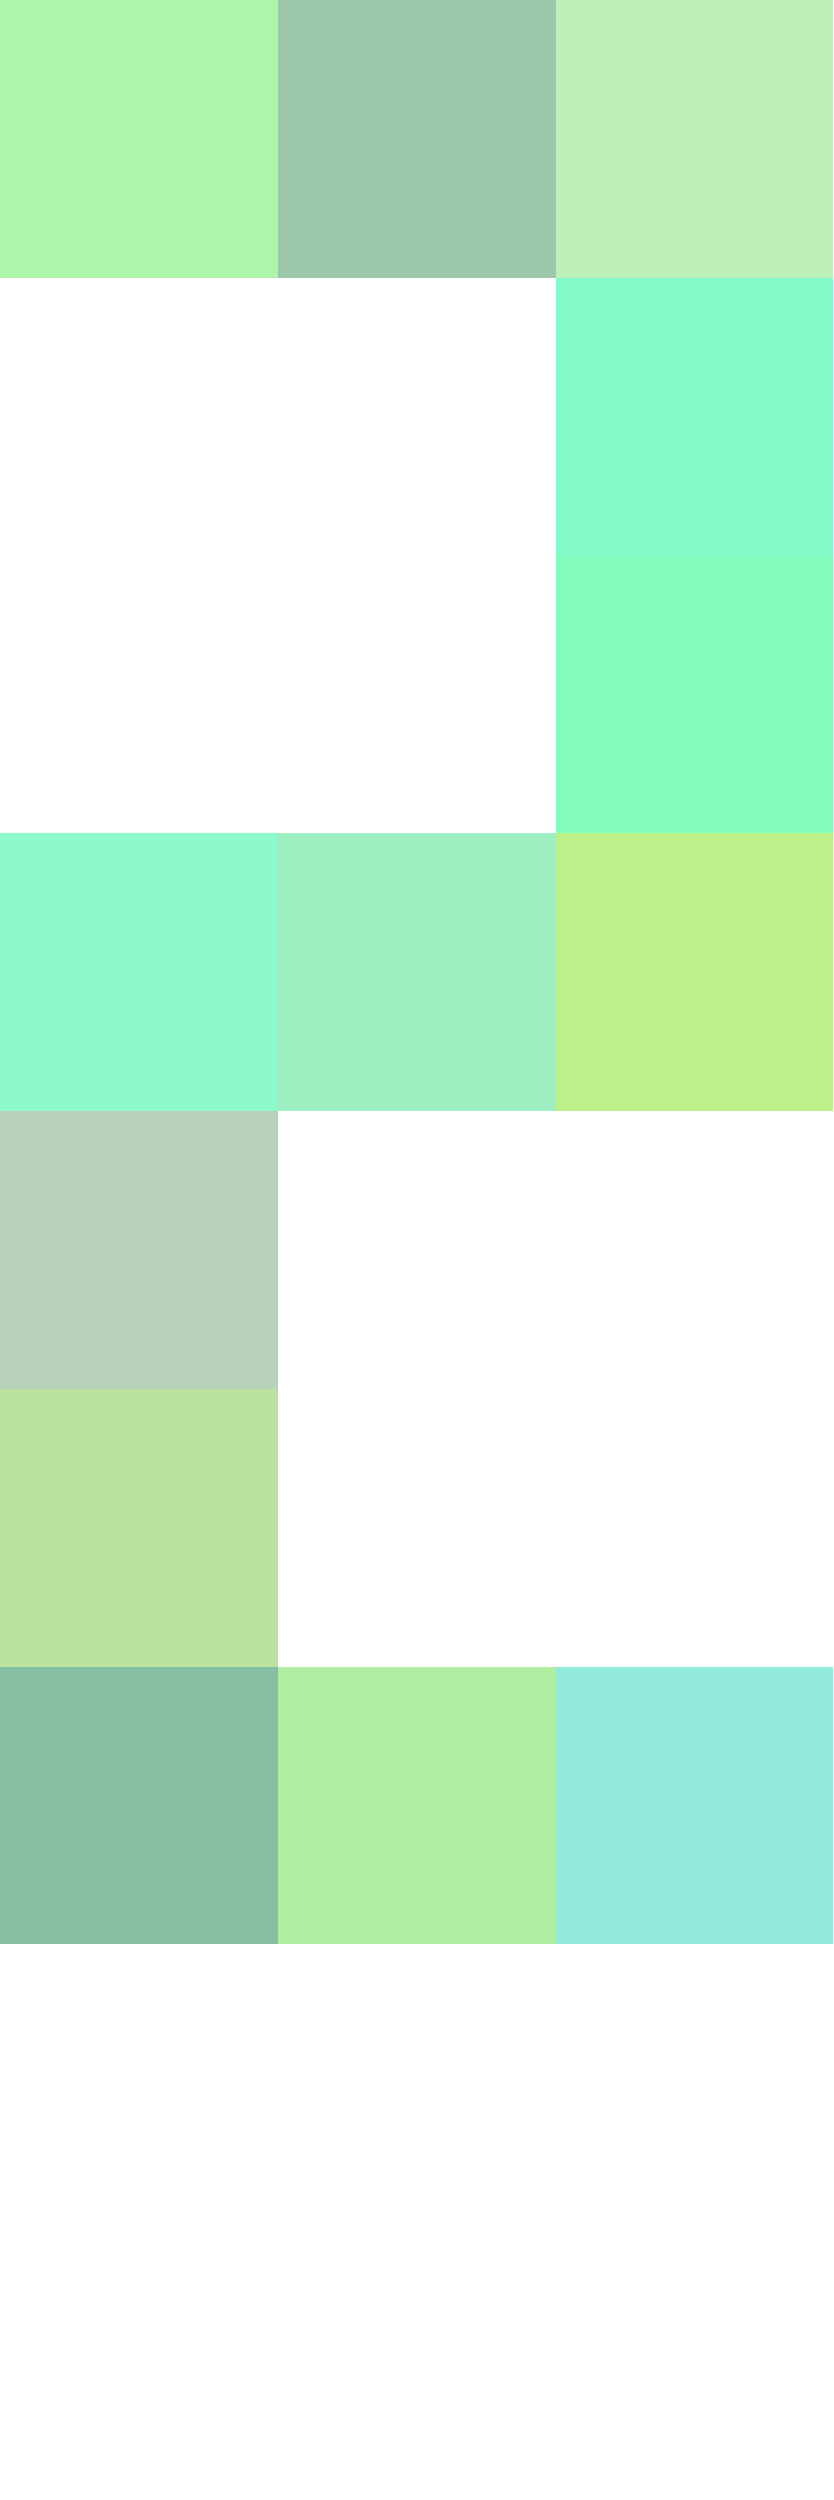
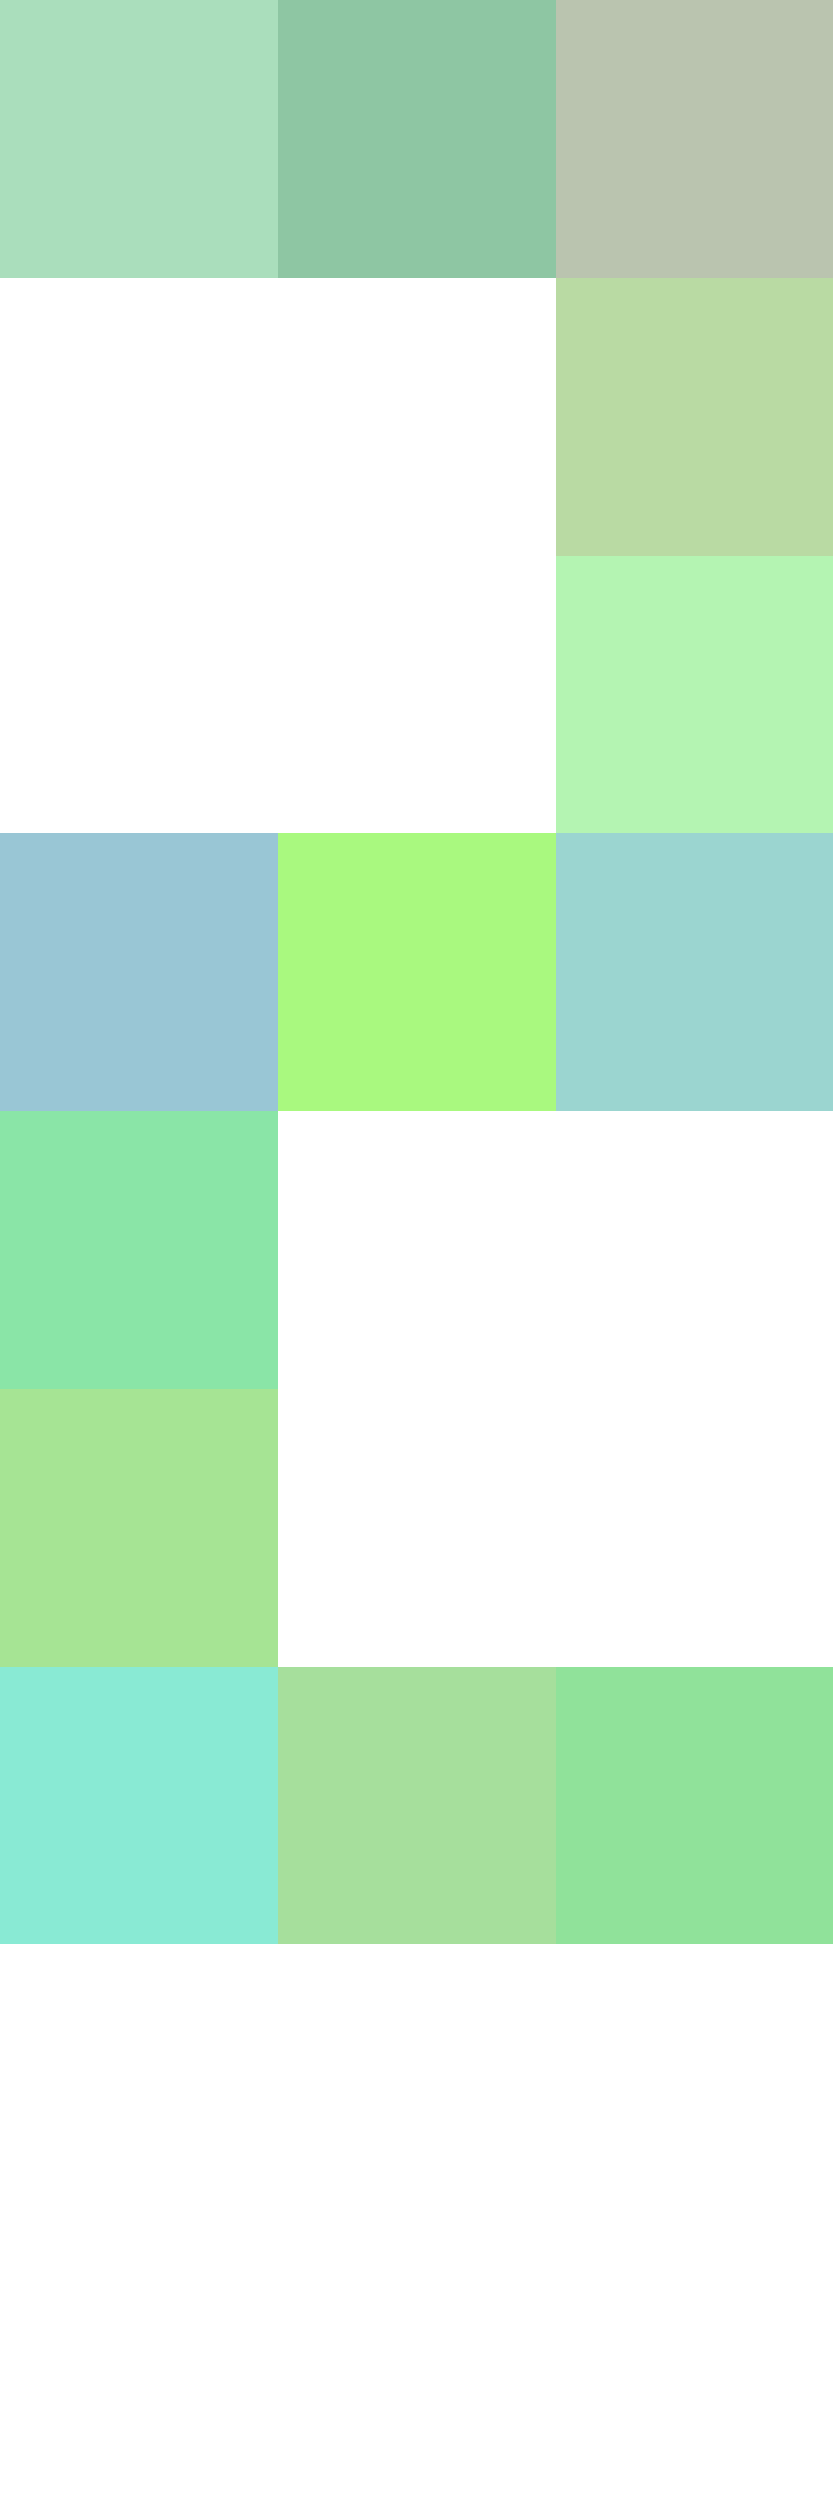
<svg xmlns="http://www.w3.org/2000/svg" width="72" height="216" viewBox="0 0 3 9" shape-rendering="crispEdges">
  <g>
-     <rect x="0" y="0" width="1" height="1" fill="rgb(91,236,89)" fill-opacity="0.500" />
-     <rect x="1" y="0" width="1" height="1" fill="rgb(59,145,84)" fill-opacity="0.500" />
-     <rect x="2" y="0" width="1" height="1" fill="rgb(126,225,112)" fill-opacity="0.500" />
-     <rect x="2" y="1" width="1" height="1" fill="rgb(6,247,149)" fill-opacity="0.500" />
-     <rect x="2" y="2" width="1" height="1" fill="rgb(5,250,118)" fill-opacity="0.500" />
-     <rect x="0" y="3" width="1" height="1" fill="rgb(30,245,150)" fill-opacity="0.500" />
-     <rect x="1" y="3" width="1" height="1" fill="rgb(61,222,132)" fill-opacity="0.500" />
-     <rect x="2" y="3" width="1" height="1" fill="rgb(122,227,20)" fill-opacity="0.500" />
-     <rect x="0" y="4" width="1" height="1" fill="rgb(112,165,121)" fill-opacity="0.500" />
-     <rect x="0" y="5" width="1" height="1" fill="rgb(123,198,65)" fill-opacity="0.500" />
-     <rect x="0" y="6" width="1" height="1" fill="rgb(14,128,74)" fill-opacity="0.500" />
-     <rect x="1" y="6" width="1" height="1" fill="rgb(98,224,69)" fill-opacity="0.500" />
-     <rect x="2" y="6" width="1" height="1" fill="rgb(39,214,186)" fill-opacity="0.500" />
+     <rect x="0" y="0" width="1" height="1" fill="rgb(87,191,123)" fill-opacity="0.500" />
+     <rect x="1" y="0" width="1" height="1" fill="rgb(30,143,72)" fill-opacity="0.500" />
+     <rect x="2" y="0" width="1" height="1" fill="rgb(118,139,96)" fill-opacity="0.500" />
+     <rect x="2" y="1" width="1" height="1" fill="rgb(116,183,72)" fill-opacity="0.500" />
+     <rect x="2" y="2" width="1" height="1" fill="rgb(106,235,103)" fill-opacity="0.500" />
+     <rect x="0" y="3" width="1" height="1" fill="rgb(52,142,172)" fill-opacity="0.500" />
+     <rect x="1" y="3" width="1" height="1" fill="rgb(85,245,0)" fill-opacity="0.500" />
+     <rect x="2" y="3" width="1" height="1" fill="rgb(57,172,162)" fill-opacity="0.500" />
+     <rect x="0" y="4" width="1" height="1" fill="rgb(22,205,80)" fill-opacity="0.500" />
+     <rect x="0" y="5" width="1" height="1" fill="rgb(78,202,42)" fill-opacity="0.500" />
+     <rect x="0" y="6" width="1" height="1" fill="rgb(20,215,170)" fill-opacity="0.500" />
+     <rect x="1" y="6" width="1" height="1" fill="rgb(78,193,59)" fill-opacity="0.500" />
+     <rect x="2" y="6" width="1" height="1" fill="rgb(34,199,54)" fill-opacity="0.500" />
  </g>
</svg>
